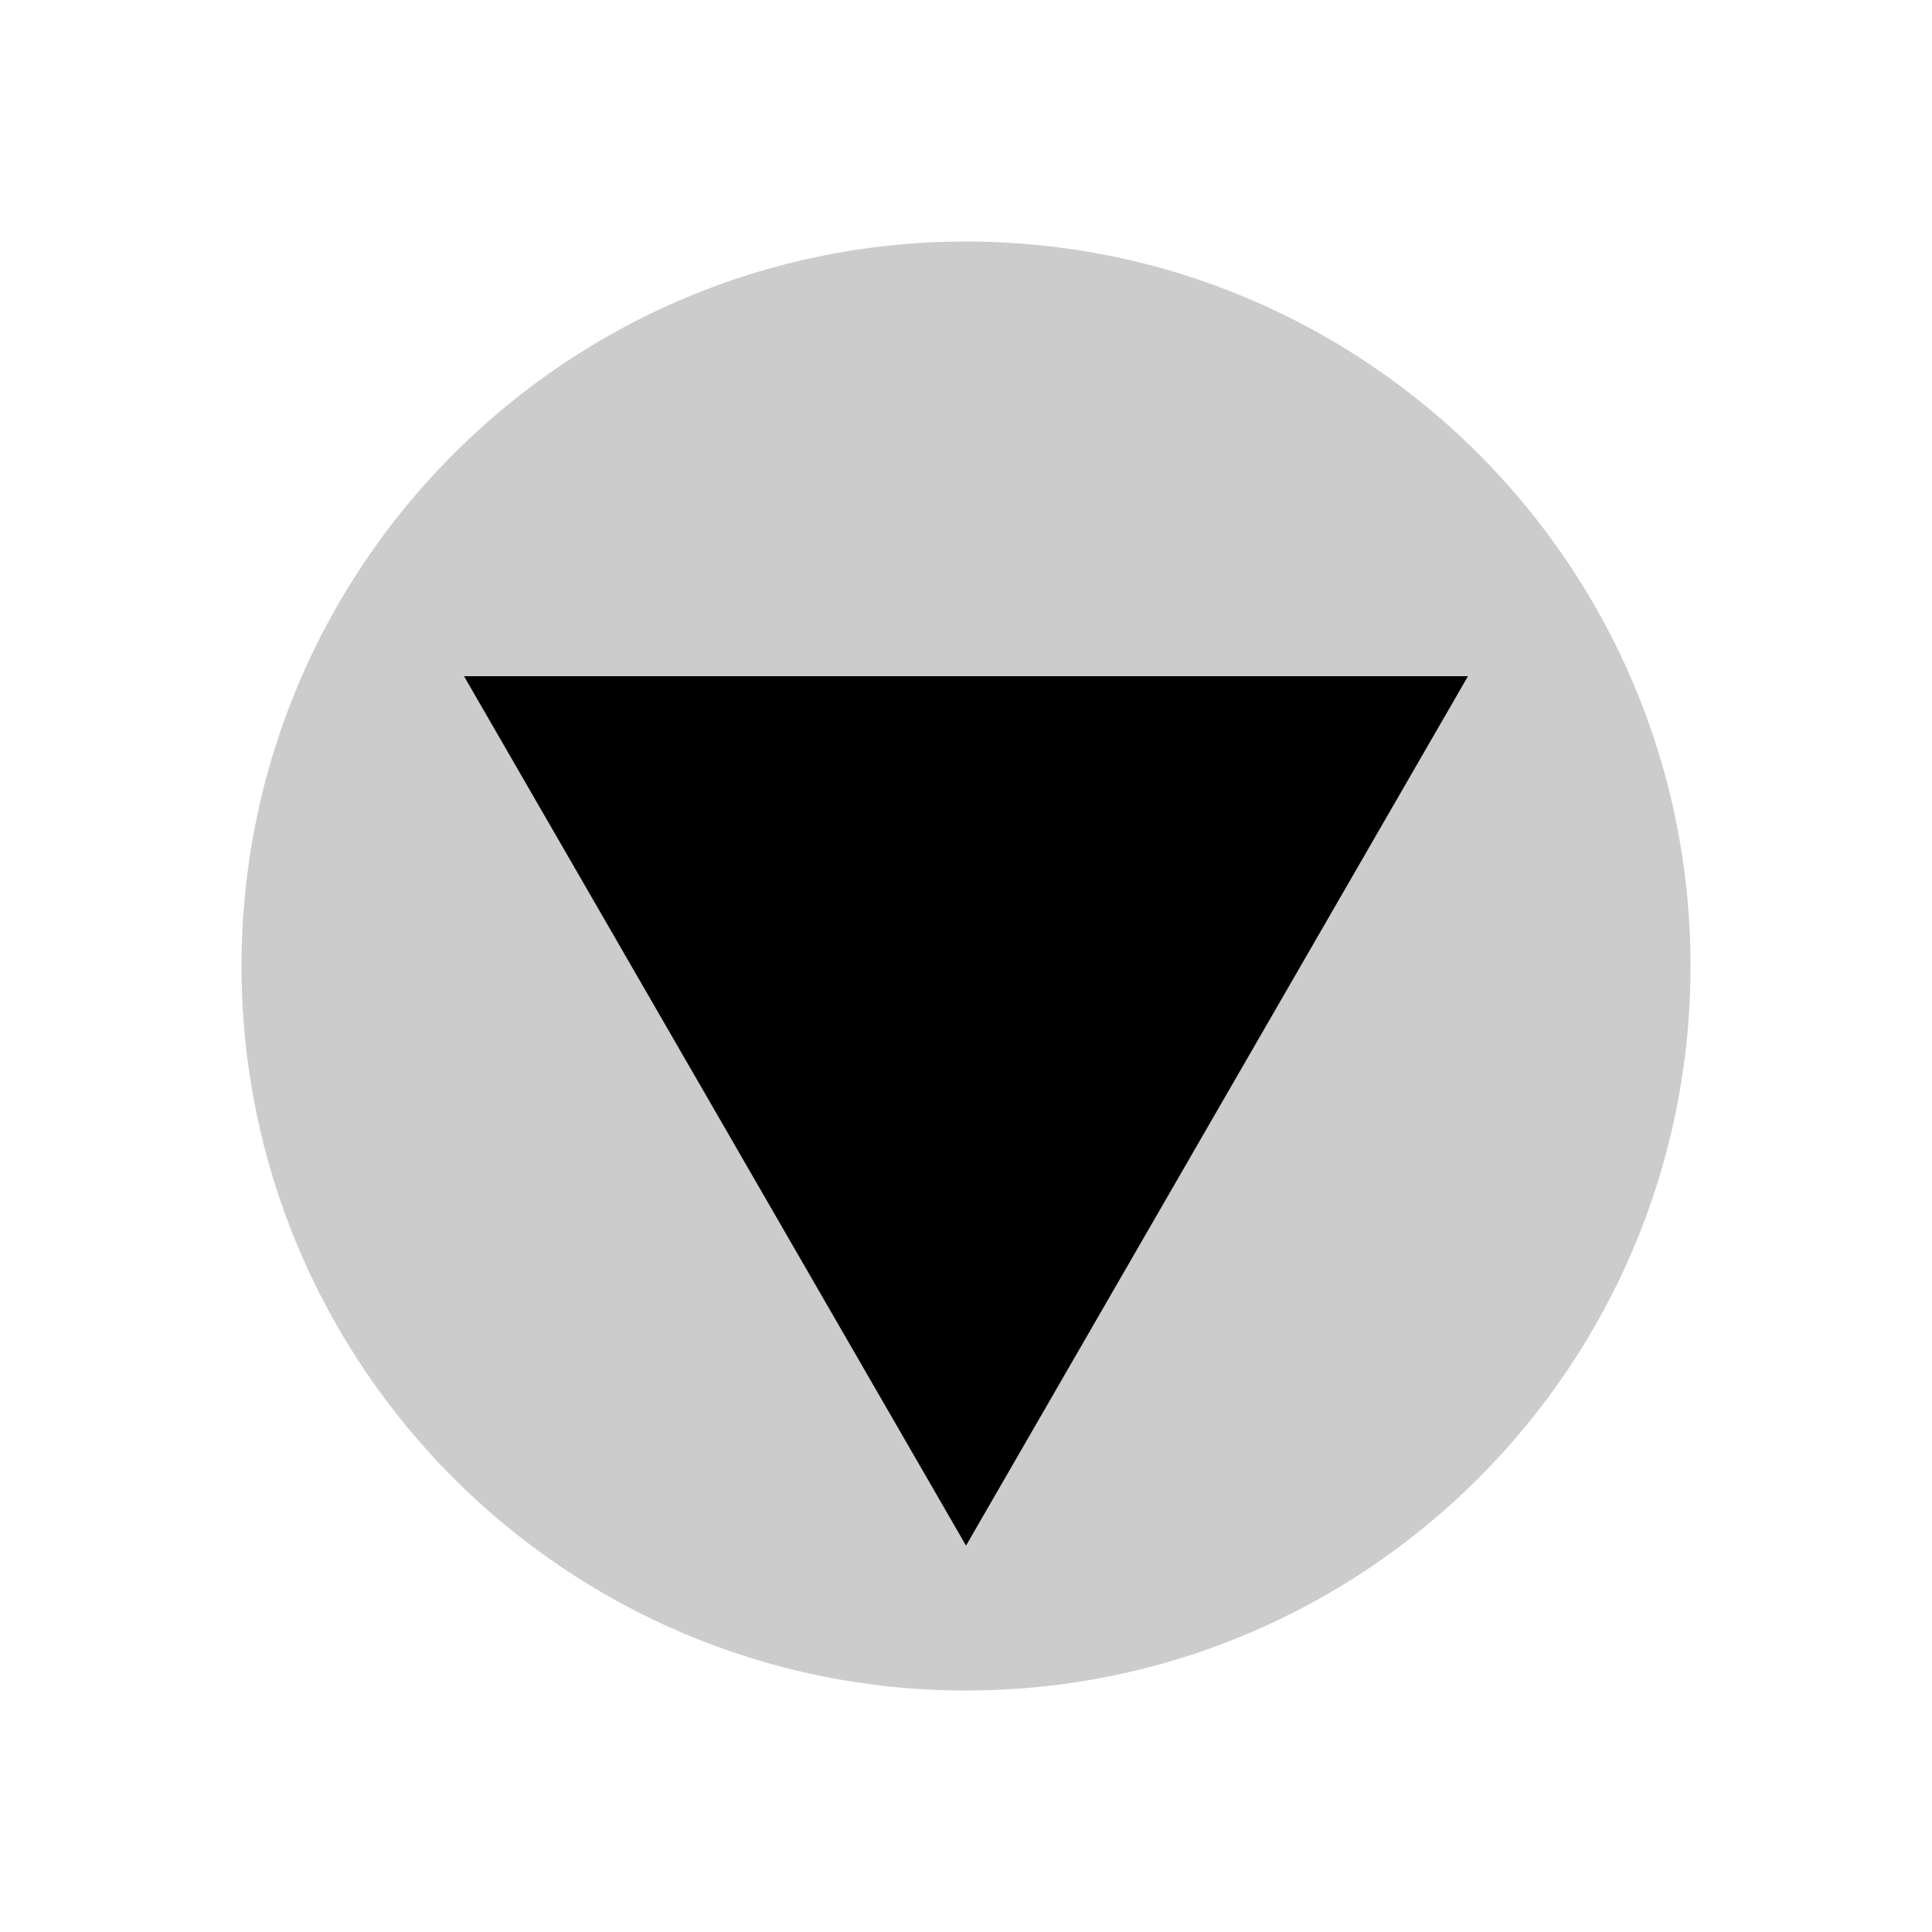
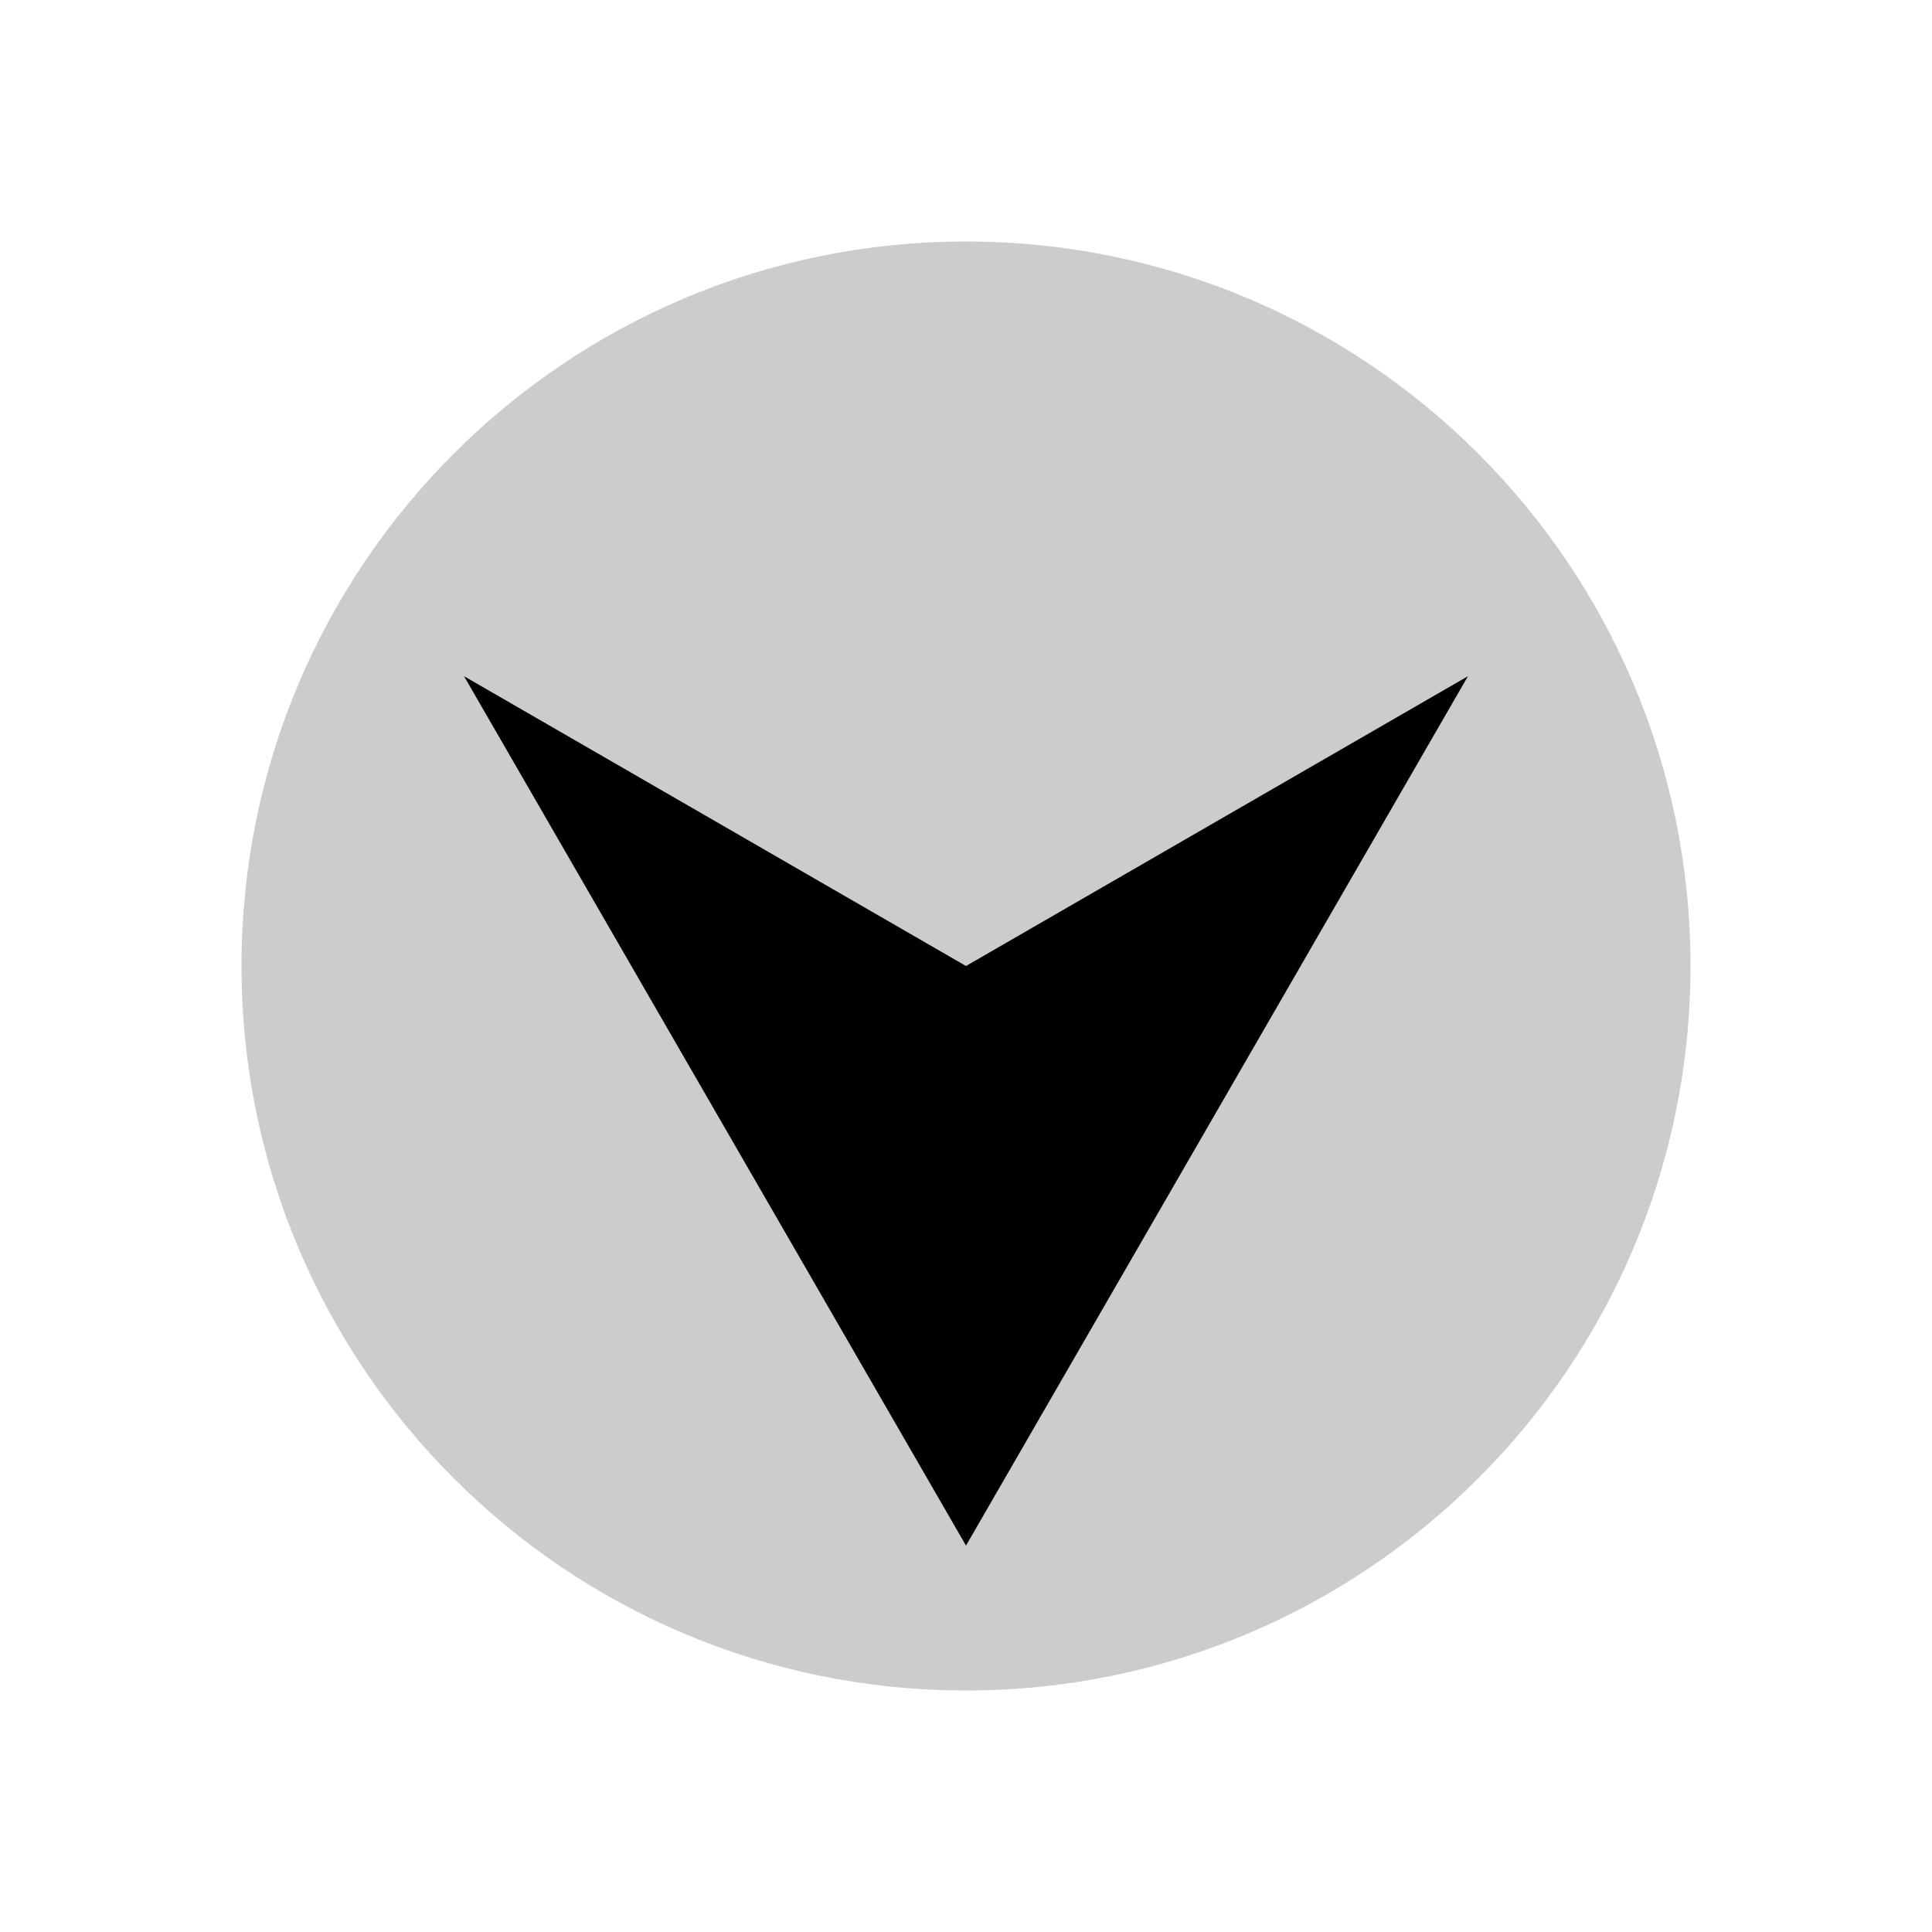
- <svg xmlns="http://www.w3.org/2000/svg" width="160" height="160" viewBox="0 0 42.333 42.333" version="1.1" id="svg5">
-   <defs id="defs2" />
-   <g id="layer1">
-     <circle style="opacity:0.2;fill:#000000;fill-opacity:1;stroke-width:0.532" id="path1030" cx="21.167" cy="21.167" r="15.875" />
-     <path id="rect1482" style="fill:#000000;stroke-width:0.529" d="M 10.168,14.817 H 32.165 L 21.167,33.867 Z" />
-   </g>
+ <svg xmlns="http://www.w3.org/2000/svg" viewBox="0 0 160 160">
+   <circle cx="80" cy="80" r="60" style="opacity:.2;fill:#000;fill-opacity:1;stroke-width:2.01" />
+   <path d="M38.43 56 80 80l41.57-24L80 128Z" style="fill:#000;stroke-width:1.998" />
</svg>
